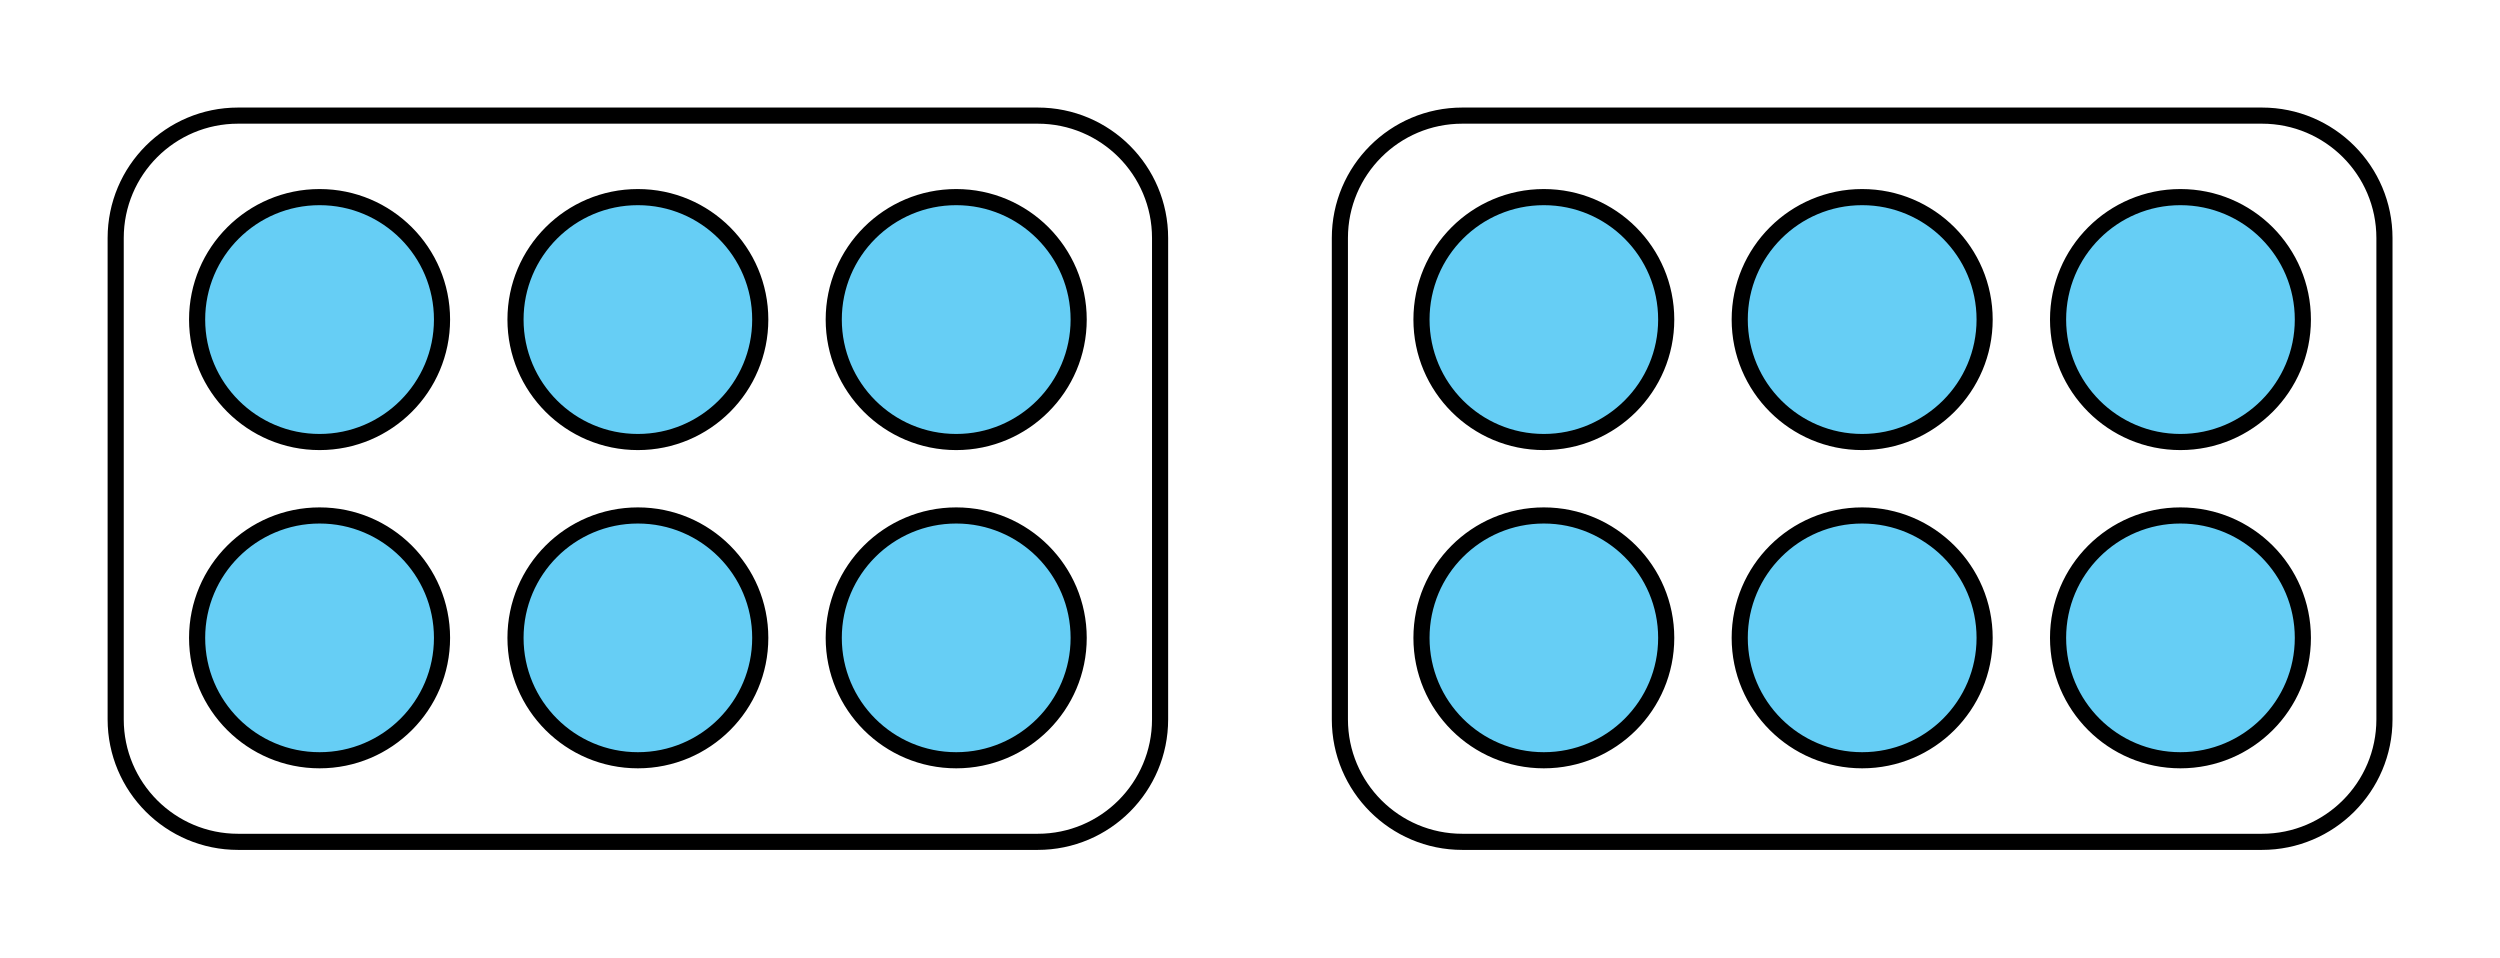
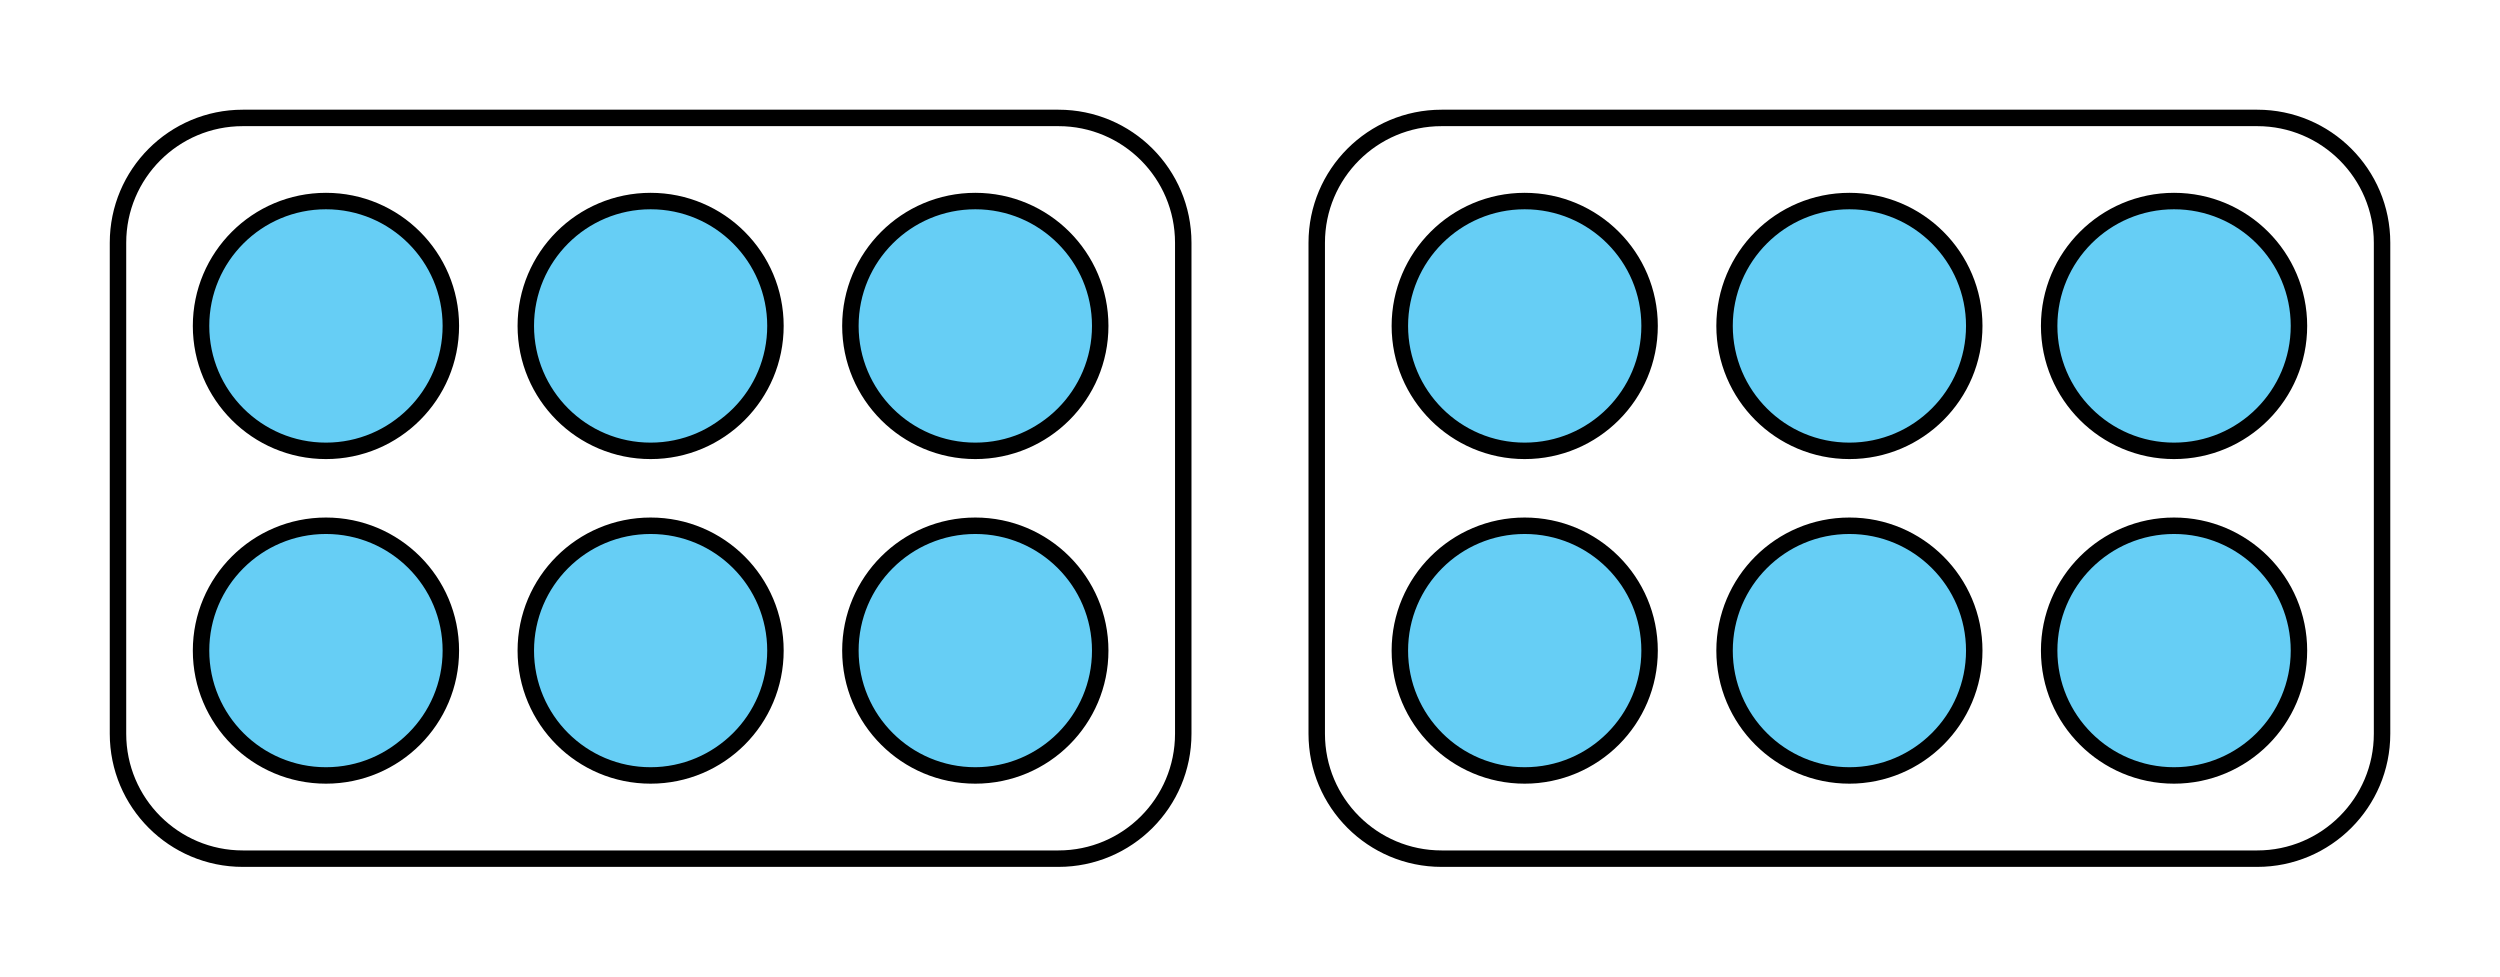
- <svg xmlns="http://www.w3.org/2000/svg" width="173.655" height="66.507" viewBox="0 0 173.655 66.507">
+ <svg xmlns="http://www.w3.org/2000/svg" width="170.254" height="66.507" viewBox="0 0 170.254 66.507">
  <path fill-rule="nonzero" fill="rgb(40%, 80.784%, 96.078%)" fill-opacity="1" stroke-width="0.747" stroke-linecap="butt" stroke-linejoin="round" stroke="rgb(0%, 0%, 0%)" stroke-opacity="1" stroke-miterlimit="10" d="M 20.41 14.74 C 20.41 17.873 17.871 20.409 14.74 20.409 C 11.61 20.409 9.069 17.873 9.069 14.74 C 9.069 11.607 11.61 9.073 14.74 9.073 C 17.871 9.073 20.41 11.607 20.41 14.74 Z M 20.41 14.74 " transform="matrix(1.5, 0, 0, -1.5, 0.0885, 66.4185)" />
  <path fill-rule="nonzero" fill="rgb(40%, 80.784%, 96.078%)" fill-opacity="1" stroke-width="0.747" stroke-linecap="butt" stroke-linejoin="round" stroke="rgb(0%, 0%, 0%)" stroke-opacity="1" stroke-miterlimit="10" d="M 20.41 29.482 C 20.41 32.612 17.871 35.151 14.74 35.151 C 11.61 35.151 9.069 32.612 9.069 29.482 C 9.069 26.349 11.61 23.81 14.74 23.81 C 17.871 23.81 20.41 26.349 20.41 29.482 Z M 20.41 29.482 " transform="matrix(1.5, 0, 0, -1.5, 0.0885, 66.4185)" />
  <path fill-rule="nonzero" fill="rgb(40%, 80.784%, 96.078%)" fill-opacity="1" stroke-width="0.747" stroke-linecap="butt" stroke-linejoin="round" stroke="rgb(0%, 0%, 0%)" stroke-opacity="1" stroke-miterlimit="10" d="M 35.147 14.74 C 35.147 17.873 32.613 20.409 29.48 20.409 C 26.347 20.409 23.813 17.873 23.813 14.74 C 23.813 11.607 26.347 9.073 29.48 9.073 C 32.613 9.073 35.147 11.607 35.147 14.74 Z M 35.147 14.74 " transform="matrix(1.5, 0, 0, -1.5, 0.0885, 66.4185)" />
  <path fill-rule="nonzero" fill="rgb(40%, 80.784%, 96.078%)" fill-opacity="1" stroke-width="0.747" stroke-linecap="butt" stroke-linejoin="round" stroke="rgb(0%, 0%, 0%)" stroke-opacity="1" stroke-miterlimit="10" d="M 35.147 29.482 C 35.147 32.612 32.613 35.151 29.48 35.151 C 26.347 35.151 23.813 32.612 23.813 29.482 C 23.813 26.349 26.347 23.81 29.48 23.81 C 32.613 23.81 35.147 26.349 35.147 29.482 Z M 35.147 29.482 " transform="matrix(1.5, 0, 0, -1.5, 0.0885, 66.4185)" />
  <path fill-rule="nonzero" fill="rgb(40%, 80.784%, 96.078%)" fill-opacity="1" stroke-width="0.747" stroke-linecap="butt" stroke-linejoin="round" stroke="rgb(0%, 0%, 0%)" stroke-opacity="1" stroke-miterlimit="10" d="M 49.892 14.74 C 49.892 17.873 47.35 20.409 44.222 20.409 C 41.089 20.409 38.55 17.873 38.55 14.74 C 38.55 11.607 41.089 9.073 44.222 9.073 C 47.35 9.073 49.892 11.607 49.892 14.74 Z M 49.892 14.74 " transform="matrix(1.5, 0, 0, -1.5, 0.0885, 66.4185)" />
  <path fill-rule="nonzero" fill="rgb(40%, 80.784%, 96.078%)" fill-opacity="1" stroke-width="0.747" stroke-linecap="butt" stroke-linejoin="round" stroke="rgb(0%, 0%, 0%)" stroke-opacity="1" stroke-miterlimit="10" d="M 49.892 29.482 C 49.892 32.612 47.35 35.151 44.222 35.151 C 41.089 35.151 38.55 32.612 38.55 29.482 C 38.55 26.349 41.089 23.81 44.222 23.81 C 47.35 23.81 49.892 26.349 49.892 29.482 Z M 49.892 29.482 " transform="matrix(1.5, 0, 0, -1.5, 0.0885, 66.4185)" />
  <path fill="none" stroke-width="0.747" stroke-linecap="butt" stroke-linejoin="round" stroke="rgb(0%, 0%, 0%)" stroke-opacity="1" stroke-miterlimit="10" d="M 47.996 38.925 L 10.964 38.925 C 7.834 38.925 5.298 36.388 5.298 33.256 L 5.298 10.966 C 5.298 7.834 7.834 5.295 10.964 5.295 L 47.996 5.295 C 51.129 5.295 53.662 7.834 53.662 10.966 L 53.662 33.256 C 53.662 36.388 51.129 38.925 47.996 38.925 Z M 47.996 38.925 " transform="matrix(1.5, 0, 0, -1.5, 0.0885, 66.4185)" />
-   <path fill-rule="nonzero" fill="rgb(40%, 80.784%, 96.078%)" fill-opacity="1" stroke-width="0.747" stroke-linecap="butt" stroke-linejoin="round" stroke="rgb(0%, 0%, 0%)" stroke-opacity="1" stroke-miterlimit="10" d="M 77.1 14.74 C 77.1 17.873 74.563 20.409 71.433 20.409 C 68.3 20.409 65.767 17.873 65.767 14.74 C 65.767 11.607 68.3 9.073 71.433 9.073 C 74.563 9.073 77.1 11.607 77.1 14.74 Z M 77.1 14.74 " transform="matrix(1.5, 0, 0, -1.5, 0.0885, 66.4185)" />
-   <path fill-rule="nonzero" fill="rgb(40%, 80.784%, 96.078%)" fill-opacity="1" stroke-width="0.747" stroke-linecap="butt" stroke-linejoin="round" stroke="rgb(0%, 0%, 0%)" stroke-opacity="1" stroke-miterlimit="10" d="M 77.1 29.482 C 77.1 32.612 74.563 35.151 71.433 35.151 C 68.3 35.151 65.767 32.612 65.767 29.482 C 65.767 26.349 68.3 23.81 71.433 23.81 C 74.563 23.81 77.1 26.349 77.1 29.482 Z M 77.1 29.482 " transform="matrix(1.5, 0, 0, -1.5, 0.0885, 66.4185)" />
-   <path fill-rule="nonzero" fill="rgb(40%, 80.784%, 96.078%)" fill-opacity="1" stroke-width="0.747" stroke-linecap="butt" stroke-linejoin="round" stroke="rgb(0%, 0%, 0%)" stroke-opacity="1" stroke-miterlimit="10" d="M 91.845 14.74 C 91.845 17.873 89.303 20.409 86.173 20.409 C 83.043 20.409 80.504 17.873 80.504 14.74 C 80.504 11.607 83.043 9.073 86.173 9.073 C 89.303 9.073 91.845 11.607 91.845 14.74 Z M 91.845 14.74 " transform="matrix(1.5, 0, 0, -1.5, 0.0885, 66.4185)" />
-   <path fill-rule="nonzero" fill="rgb(40%, 80.784%, 96.078%)" fill-opacity="1" stroke-width="0.747" stroke-linecap="butt" stroke-linejoin="round" stroke="rgb(0%, 0%, 0%)" stroke-opacity="1" stroke-miterlimit="10" d="M 91.845 29.482 C 91.845 32.612 89.303 35.151 86.173 35.151 C 83.043 35.151 80.504 32.612 80.504 29.482 C 80.504 26.349 83.043 23.81 86.173 23.81 C 89.303 23.81 91.845 26.349 91.845 29.482 Z M 91.845 29.482 " transform="matrix(1.5, 0, 0, -1.5, 0.0885, 66.4185)" />
-   <path fill-rule="nonzero" fill="rgb(40%, 80.784%, 96.078%)" fill-opacity="1" stroke-width="0.747" stroke-linecap="butt" stroke-linejoin="round" stroke="rgb(0%, 0%, 0%)" stroke-opacity="1" stroke-miterlimit="10" d="M 106.582 14.74 C 106.582 17.873 104.043 20.409 100.912 20.409 C 97.782 20.409 95.246 17.873 95.246 14.74 C 95.246 11.607 97.782 9.073 100.912 9.073 C 104.043 9.073 106.582 11.607 106.582 14.74 Z M 106.582 14.74 " transform="matrix(1.5, 0, 0, -1.5, 0.0885, 66.4185)" />
-   <path fill-rule="nonzero" fill="rgb(40%, 80.784%, 96.078%)" fill-opacity="1" stroke-width="0.747" stroke-linecap="butt" stroke-linejoin="round" stroke="rgb(0%, 0%, 0%)" stroke-opacity="1" stroke-miterlimit="10" d="M 106.582 29.482 C 106.582 32.612 104.043 35.151 100.912 35.151 C 97.782 35.151 95.246 32.612 95.246 29.482 C 95.246 26.349 97.782 23.81 100.912 23.81 C 104.043 23.81 106.582 26.349 106.582 29.482 Z M 106.582 29.482 " transform="matrix(1.5, 0, 0, -1.5, 0.0885, 66.4185)" />
-   <path fill="none" stroke-width="0.747" stroke-linecap="butt" stroke-linejoin="round" stroke="rgb(0%, 0%, 0%)" stroke-opacity="1" stroke-miterlimit="10" d="M 104.688 38.925 L 67.657 38.925 C 64.527 38.925 61.988 36.388 61.988 33.256 L 61.988 10.966 C 61.988 7.834 64.527 5.295 67.657 5.295 L 104.688 5.295 C 107.819 5.295 110.36 7.834 110.36 10.966 L 110.36 33.256 C 110.36 36.388 107.819 38.925 104.688 38.925 Z M 104.688 38.925 " transform="matrix(1.5, 0, 0, -1.5, 0.0885, 66.4185)" />
+   <path fill-rule="nonzero" fill="rgb(40%, 80.784%, 96.078%)" fill-opacity="1" stroke-width="0.747" stroke-linecap="butt" stroke-linejoin="round" stroke="rgb(0%, 0%, 0%)" stroke-opacity="1" stroke-miterlimit="10" d="M 74.834 14.74 C 74.834 17.873 72.298 20.409 69.162 20.409 C 66.035 20.409 63.496 17.873 63.496 14.74 C 63.496 11.607 66.035 9.073 69.162 9.073 C 72.298 9.073 74.834 11.607 74.834 14.74 Z M 74.834 14.74 " transform="matrix(1.5, 0, 0, -1.5, 0.0885, 66.4185)" />
+   <path fill-rule="nonzero" fill="rgb(40%, 80.784%, 96.078%)" fill-opacity="1" stroke-width="0.747" stroke-linecap="butt" stroke-linejoin="round" stroke="rgb(0%, 0%, 0%)" stroke-opacity="1" stroke-miterlimit="10" d="M 74.834 29.482 C 74.834 32.612 72.298 35.151 69.162 35.151 C 66.035 35.151 63.496 32.612 63.496 29.482 C 63.496 26.349 66.035 23.81 69.162 23.81 C 72.298 23.81 74.834 26.349 74.834 29.482 Z M 74.834 29.482 " transform="matrix(1.5, 0, 0, -1.5, 0.0885, 66.4185)" />
+   <path fill-rule="nonzero" fill="rgb(40%, 80.784%, 96.078%)" fill-opacity="1" stroke-width="0.747" stroke-linecap="butt" stroke-linejoin="round" stroke="rgb(0%, 0%, 0%)" stroke-opacity="1" stroke-miterlimit="10" d="M 89.574 14.74 C 89.574 17.873 87.035 20.409 83.907 20.409 C 80.772 20.409 78.238 17.873 78.238 14.74 C 78.238 11.607 80.772 9.073 83.907 9.073 C 87.035 9.073 89.574 11.607 89.574 14.74 Z M 89.574 14.74 " transform="matrix(1.5, 0, 0, -1.5, 0.0885, 66.4185)" />
+   <path fill-rule="nonzero" fill="rgb(40%, 80.784%, 96.078%)" fill-opacity="1" stroke-width="0.747" stroke-linecap="butt" stroke-linejoin="round" stroke="rgb(0%, 0%, 0%)" stroke-opacity="1" stroke-miterlimit="10" d="M 89.574 29.482 C 89.574 32.612 87.035 35.151 83.907 35.151 C 80.772 35.151 78.238 32.612 78.238 29.482 C 78.238 26.349 80.772 23.81 83.907 23.81 C 87.035 23.81 89.574 26.349 89.574 29.482 Z M 89.574 29.482 " transform="matrix(1.5, 0, 0, -1.5, 0.0885, 66.4185)" />
+   <path fill-rule="nonzero" fill="rgb(40%, 80.784%, 96.078%)" fill-opacity="1" stroke-width="0.747" stroke-linecap="butt" stroke-linejoin="round" stroke="rgb(0%, 0%, 0%)" stroke-opacity="1" stroke-miterlimit="10" d="M 104.316 14.74 C 104.316 17.873 101.777 20.409 98.644 20.409 C 95.517 20.409 92.975 17.873 92.975 14.74 C 92.975 11.607 95.517 9.073 98.644 9.073 C 101.777 9.073 104.316 11.607 104.316 14.74 Z M 104.316 14.74 " transform="matrix(1.5, 0, 0, -1.5, 0.0885, 66.4185)" />
+   <path fill-rule="nonzero" fill="rgb(40%, 80.784%, 96.078%)" fill-opacity="1" stroke-width="0.747" stroke-linecap="butt" stroke-linejoin="round" stroke="rgb(0%, 0%, 0%)" stroke-opacity="1" stroke-miterlimit="10" d="M 104.316 29.482 C 104.316 32.612 101.777 35.151 98.644 35.151 C 95.517 35.151 92.975 32.612 92.975 29.482 C 92.975 26.349 95.517 23.81 98.644 23.81 C 101.777 23.81 104.316 26.349 104.316 29.482 Z M 104.316 29.482 " transform="matrix(1.5, 0, 0, -1.5, 0.0885, 66.4185)" />
+   <path fill="none" stroke-width="0.747" stroke-linecap="butt" stroke-linejoin="round" stroke="rgb(0%, 0%, 0%)" stroke-opacity="1" stroke-miterlimit="10" d="M 102.423 38.925 L 65.392 38.925 C 62.256 38.925 59.722 36.388 59.722 33.256 L 59.722 10.966 C 59.722 7.834 62.256 5.295 65.392 5.295 L 102.423 5.295 C 105.55 5.295 108.089 7.834 108.089 10.966 L 108.089 33.256 C 108.089 36.388 105.55 38.925 102.423 38.925 Z M 102.423 38.925 " transform="matrix(1.5, 0, 0, -1.5, 0.0885, 66.4185)" />
</svg>
